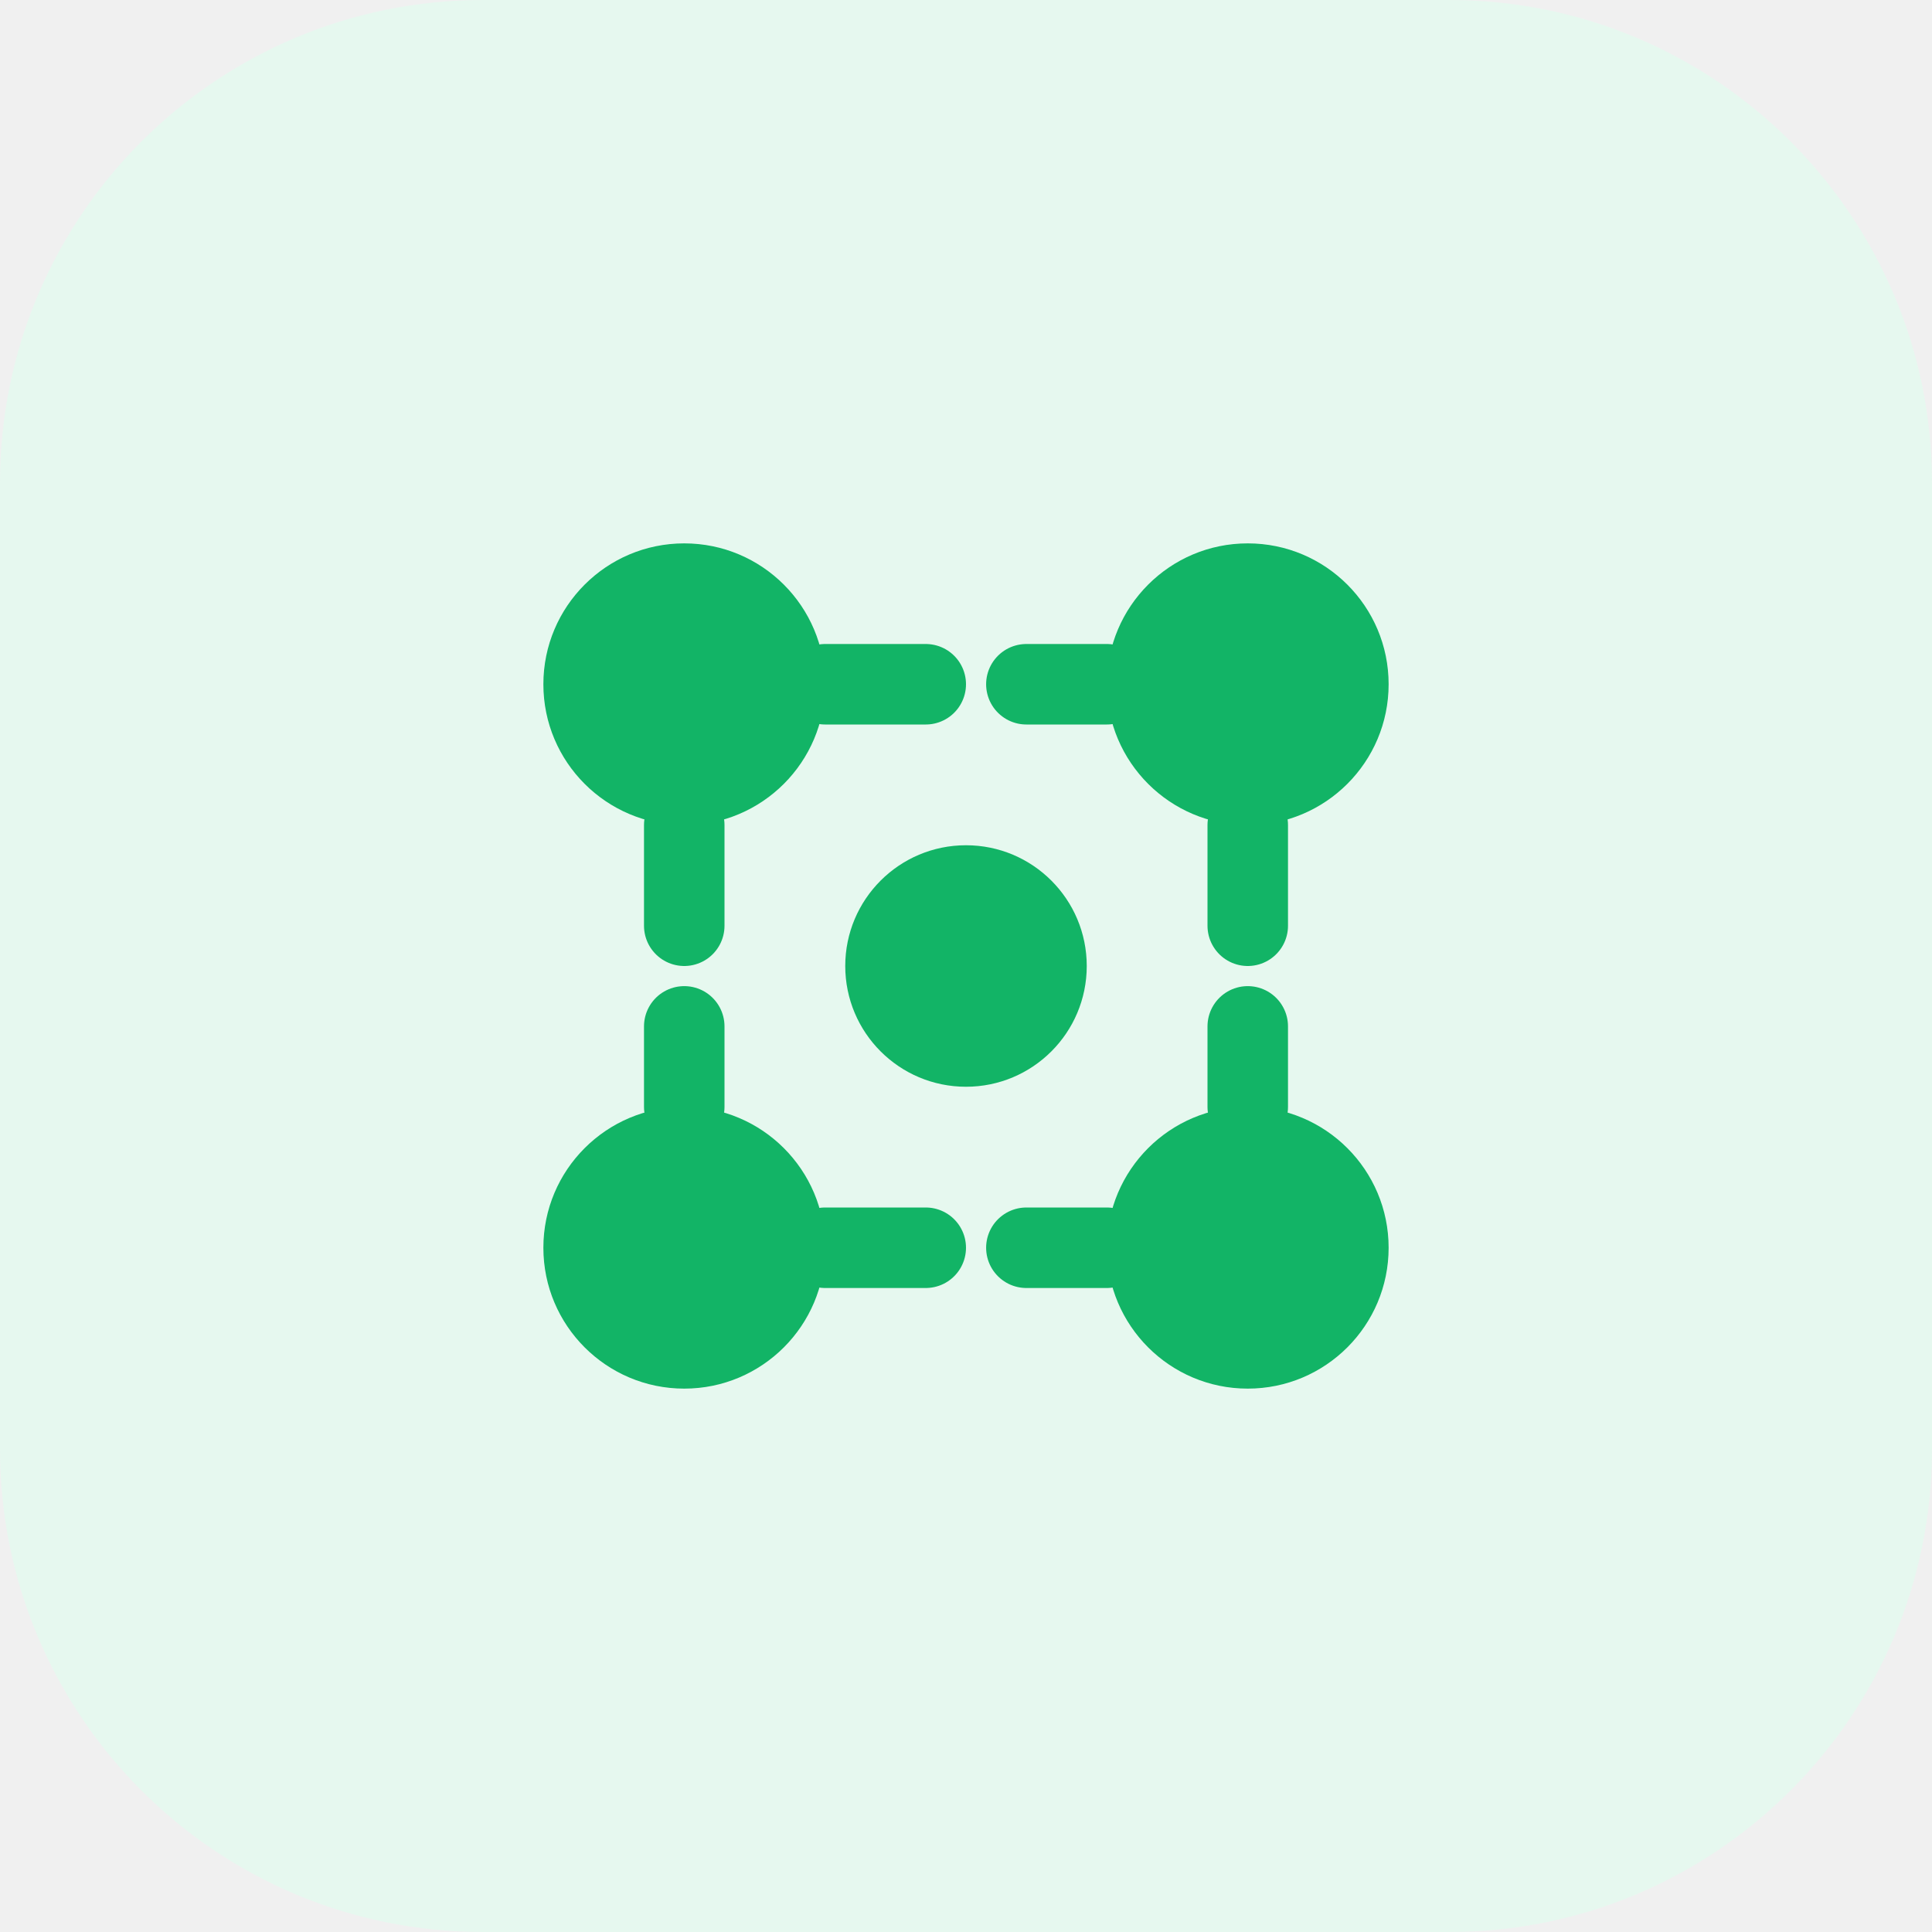
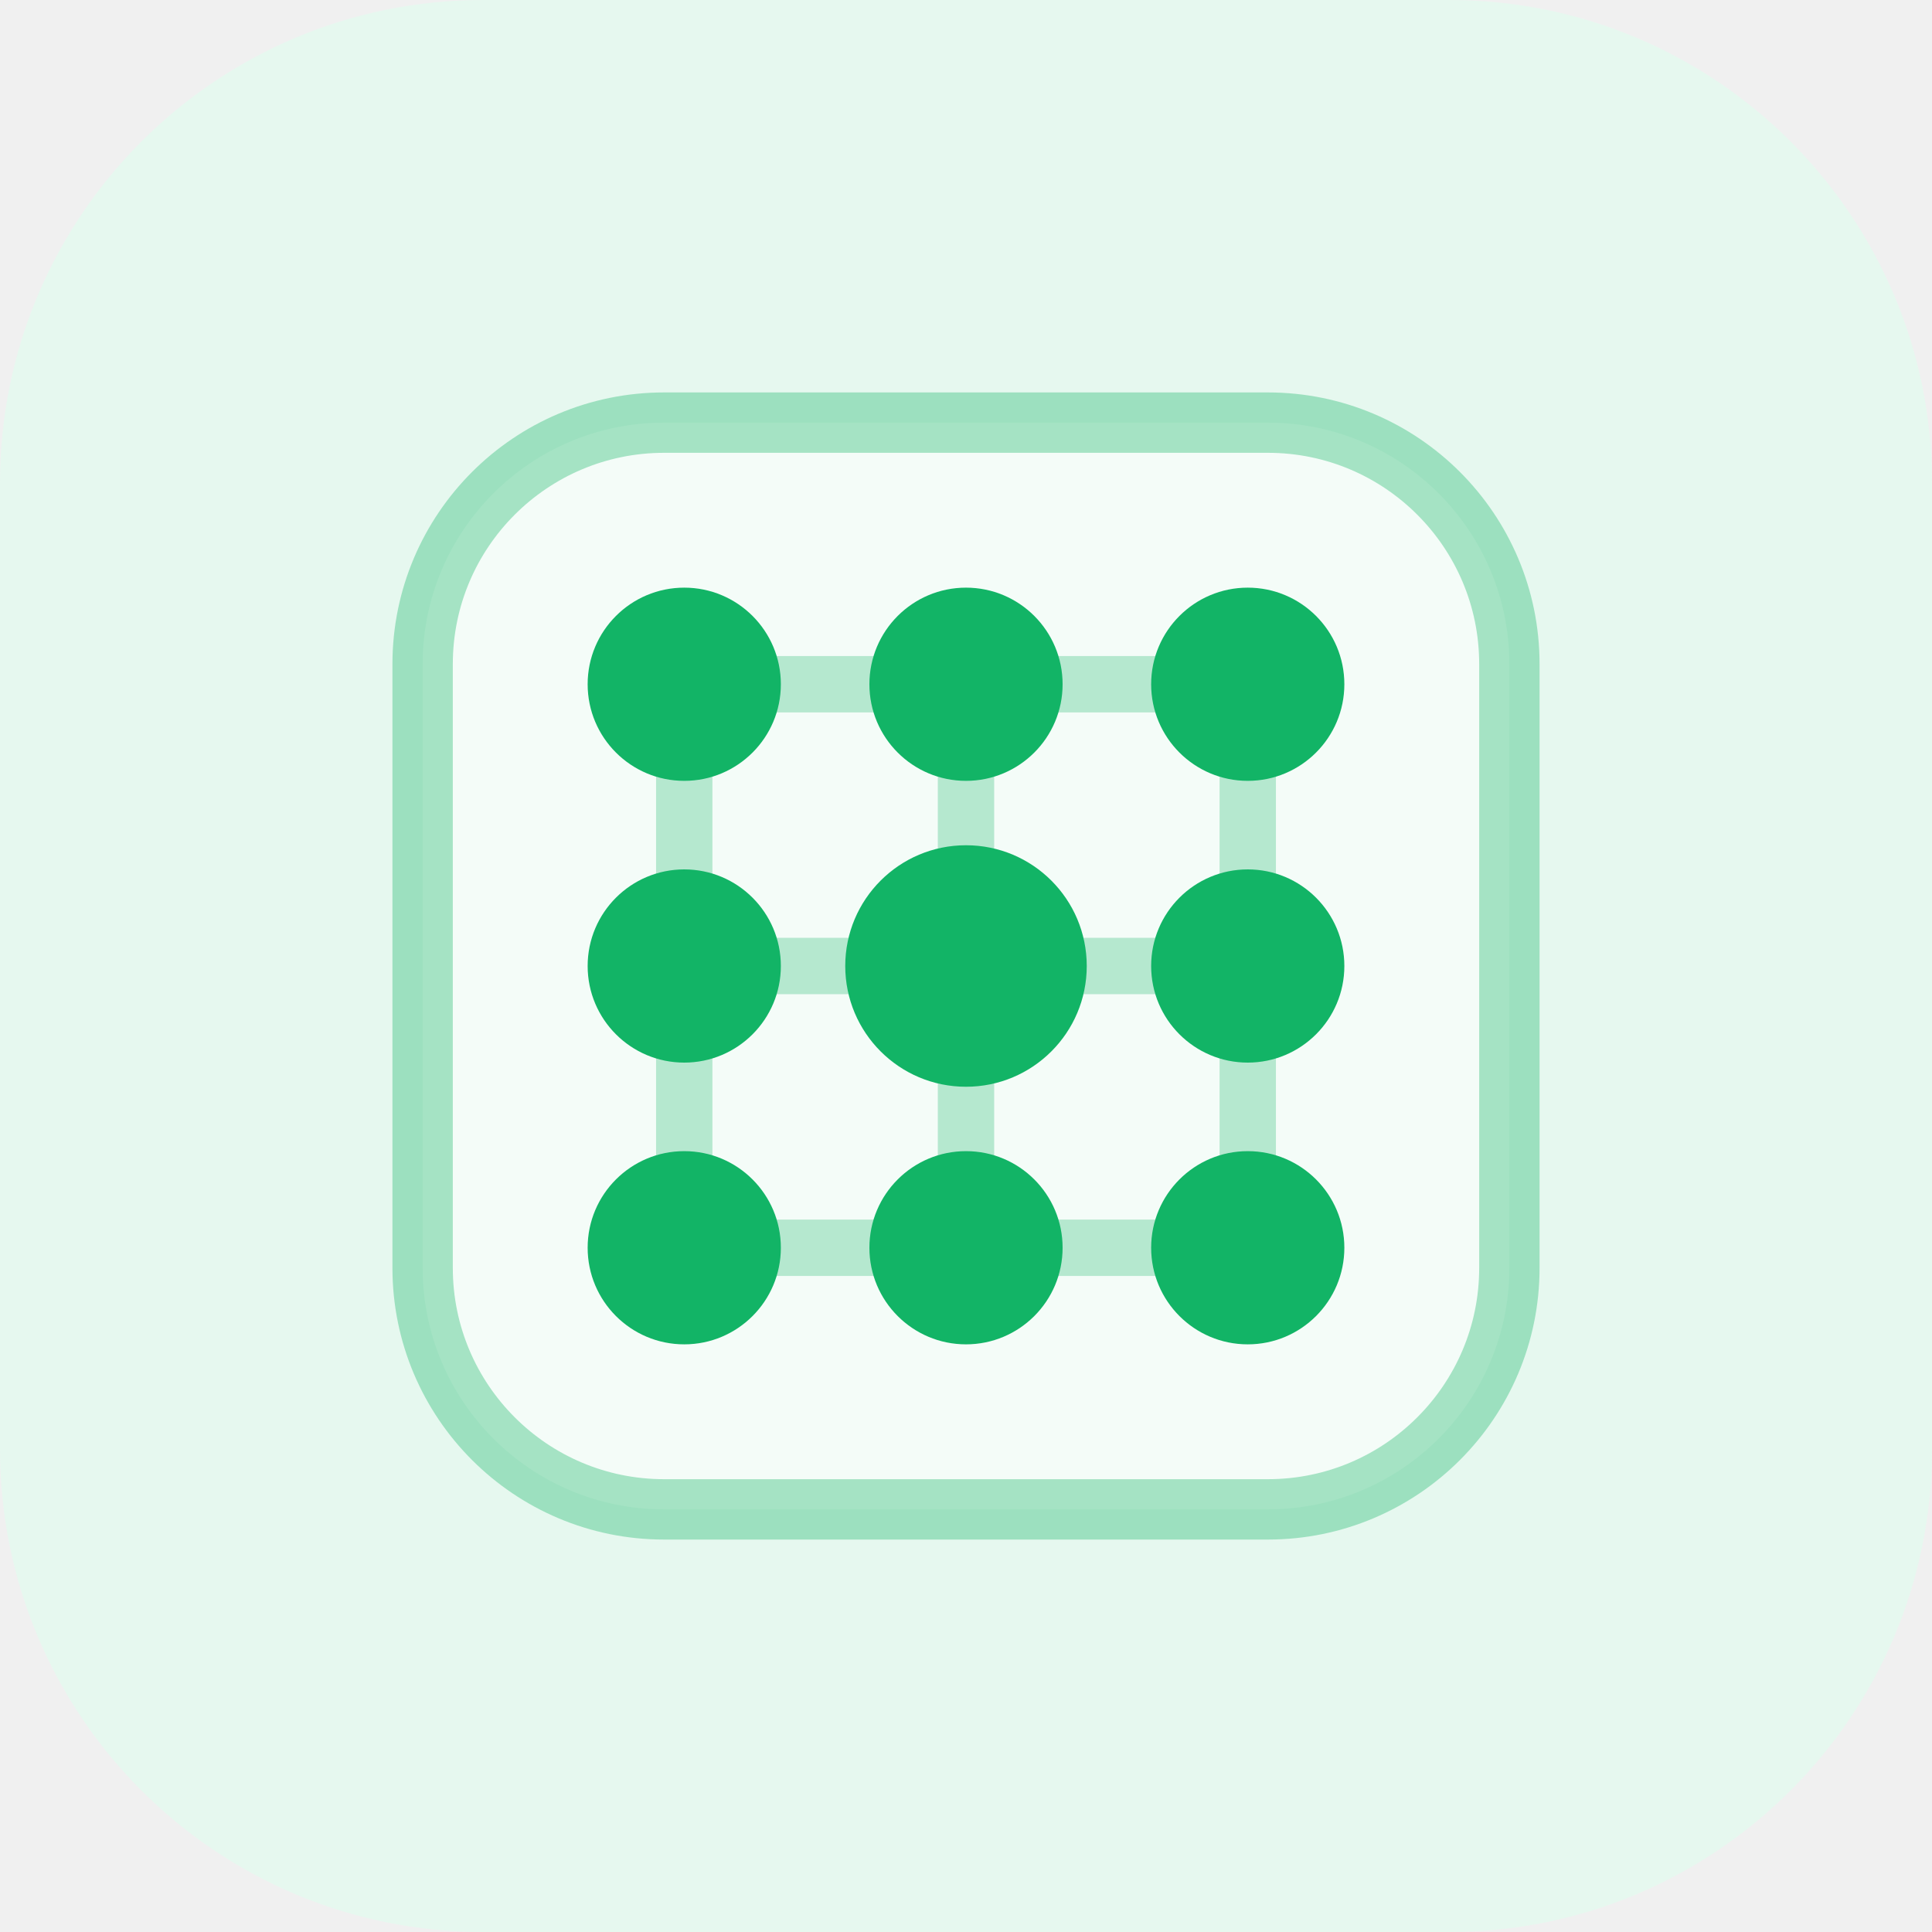
<svg xmlns="http://www.w3.org/2000/svg" viewBox="0 0 48 48" fill="none">
  <rect width="48" height="48" rx="12" fill="#E6F8EF" />
-   <circle cx="17" cy="17" r="3.5" fill="#12B466" />
-   <circle cx="31" cy="17" r="3.5" fill="#12B466" />
-   <circle cx="17" cy="31" r="3.5" fill="#12B466" />
-   <circle cx="31" cy="31" r="3.5" fill="#12B466" />
+   <rect x="10.5" y="10.5" width="27" height="27" rx="6" fill="#FFFFFF" fill-opacity="0.55" stroke="#12B466" stroke-opacity="0.35" stroke-width="1.5" />
+   <path d="M16 17H32M16 24H32M16 31H32M17 16V32M24 16V32M31 16V32" stroke="#12B466" stroke-opacity="0.28" stroke-width="1.4" stroke-linecap="round" />
+   <circle cx="17" cy="17" r="2.4" fill="#12B466" />
+   <circle cx="24" cy="17" r="2.4" fill="#12B466" />
+   <circle cx="31" cy="17" r="2.4" fill="#12B466" />
+   <circle cx="17" cy="24" r="2.4" fill="#12B466" />
  <circle cx="24" cy="24" r="3" fill="#12B466" />
-   <path d="M17 20.5V27.5M31 20.5V27.5M20.5 17H27.5M20.5 31H27.5" stroke="#12B466" stroke-width="2" stroke-linecap="round" stroke-dasharray="2.5 2.5" />
+   <circle cx="31" cy="24" r="2.4" fill="#12B466" />
+   <circle cx="17" cy="31" r="2.4" fill="#12B466" />
+   <circle cx="24" cy="31" r="2.4" fill="#12B466" />
+   <circle cx="31" cy="31" r="2.4" fill="#12B466" />
</svg>
